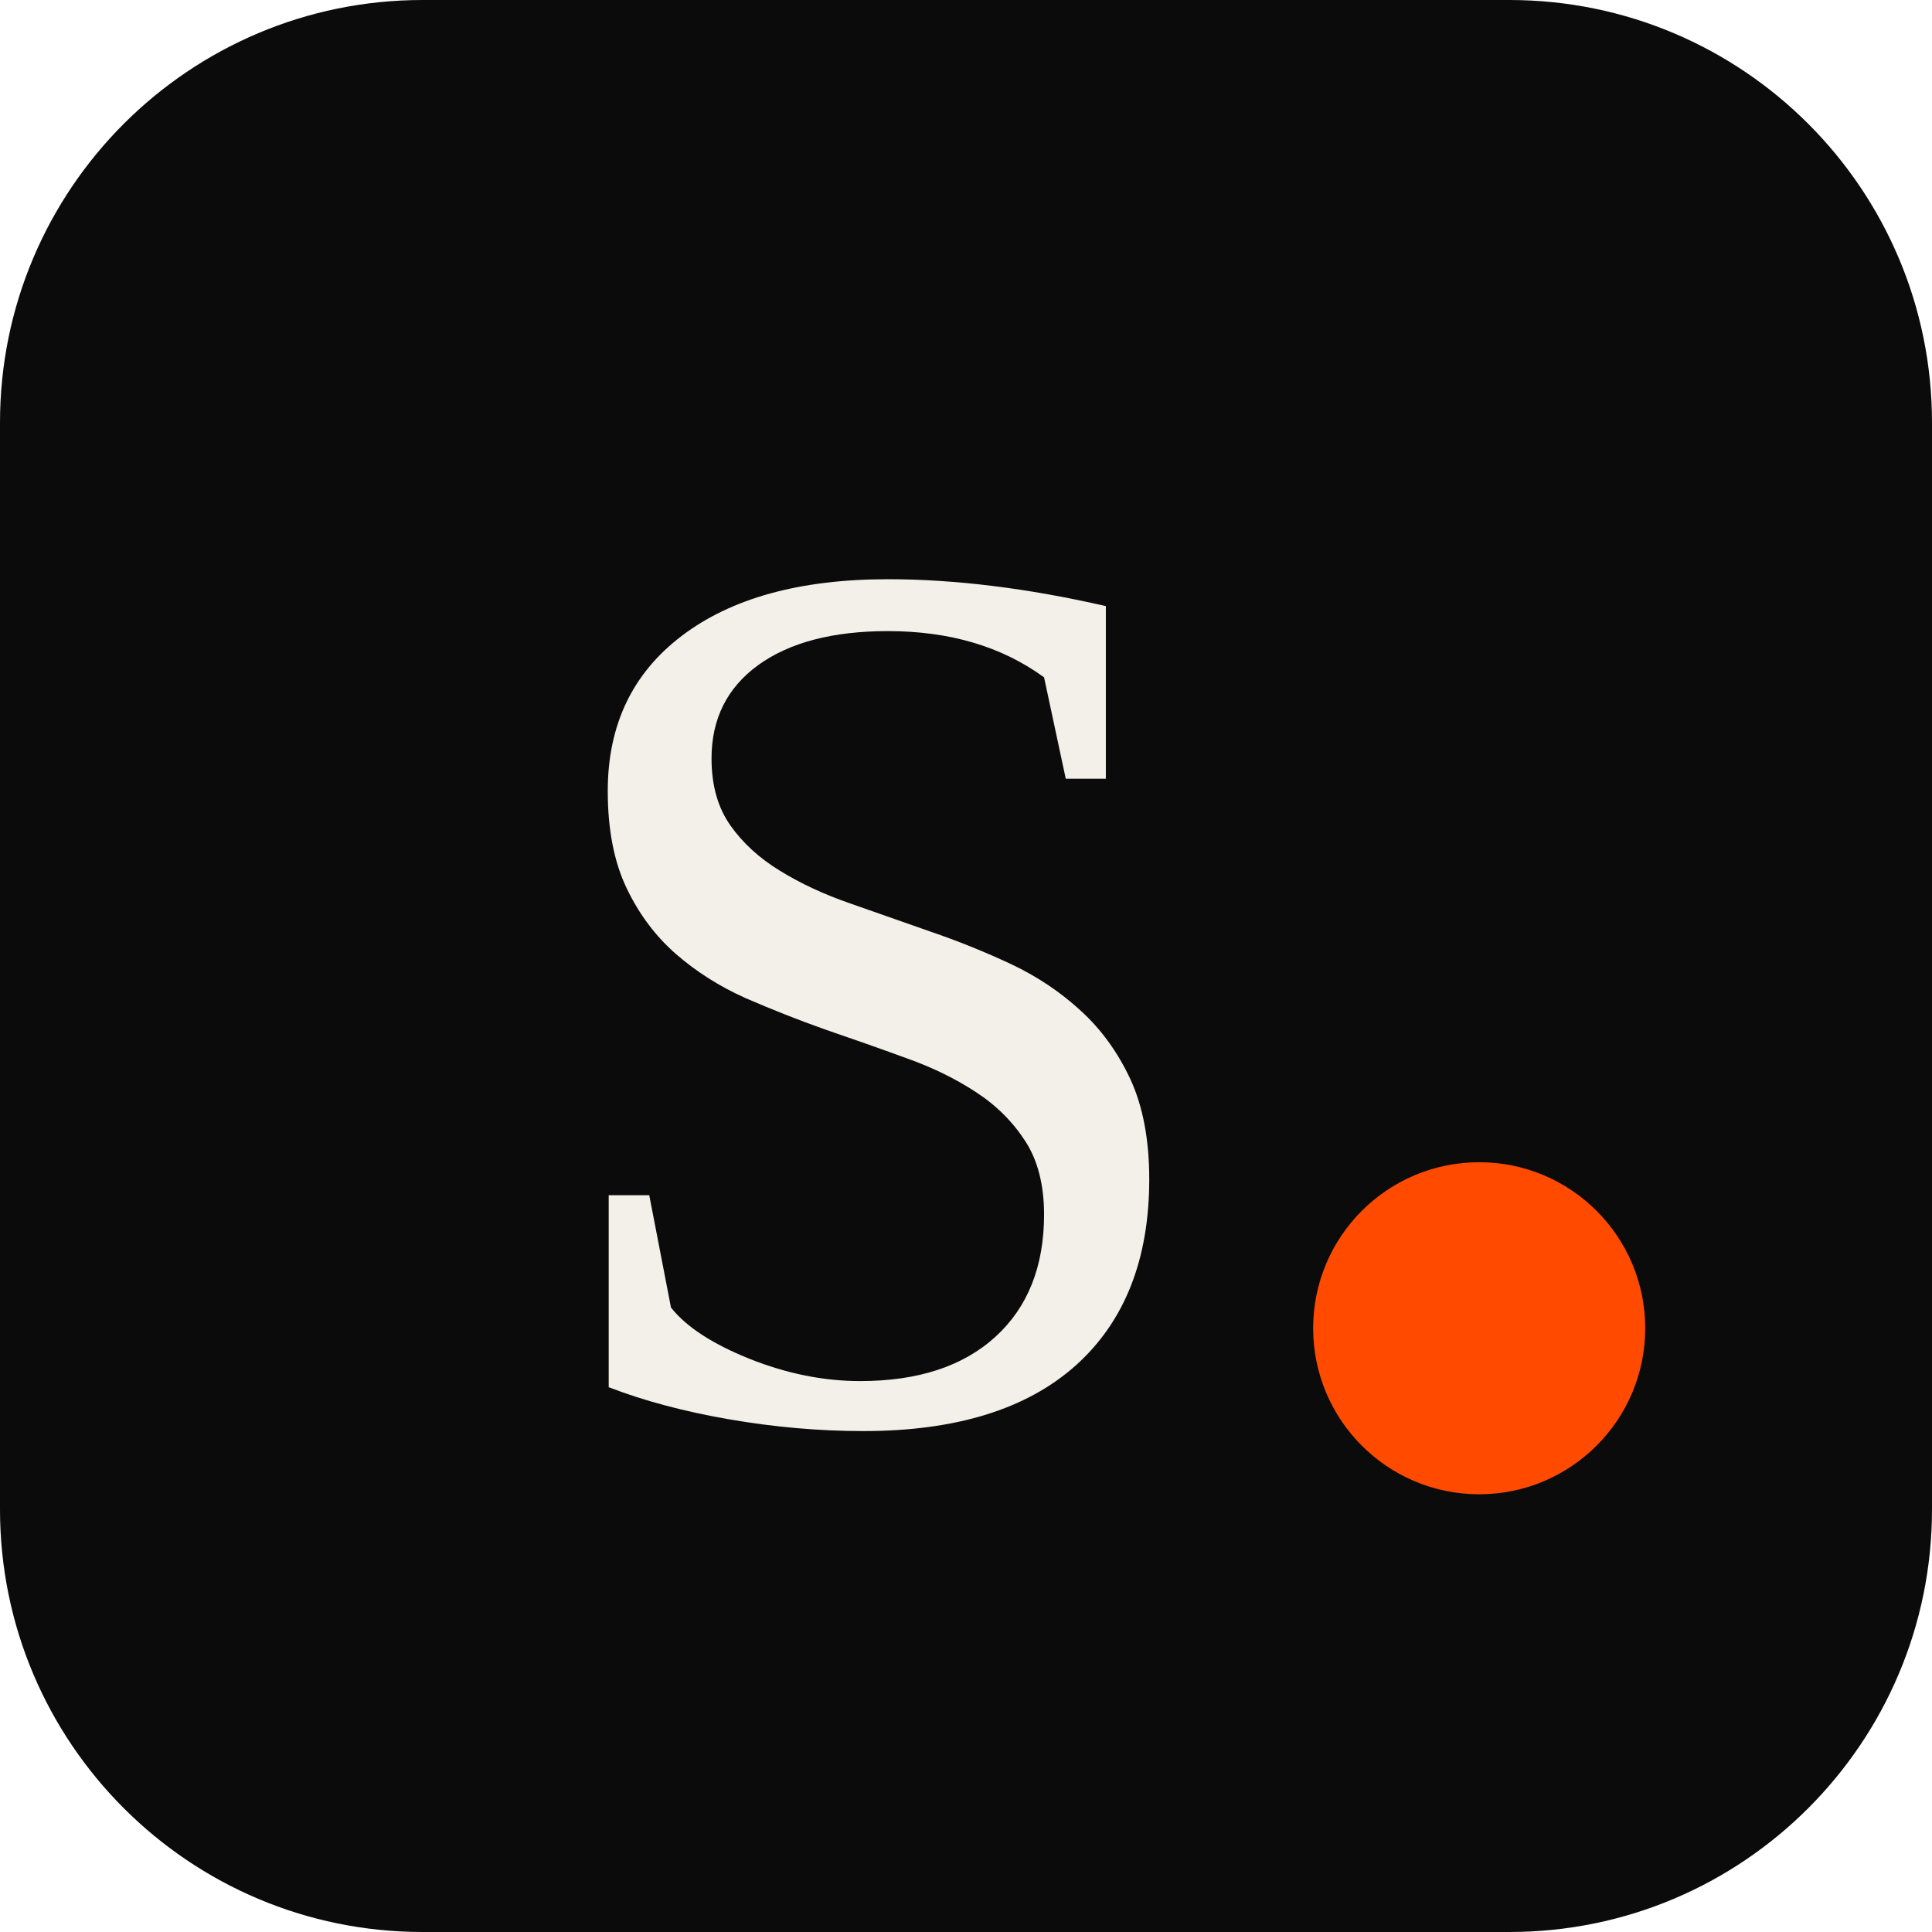
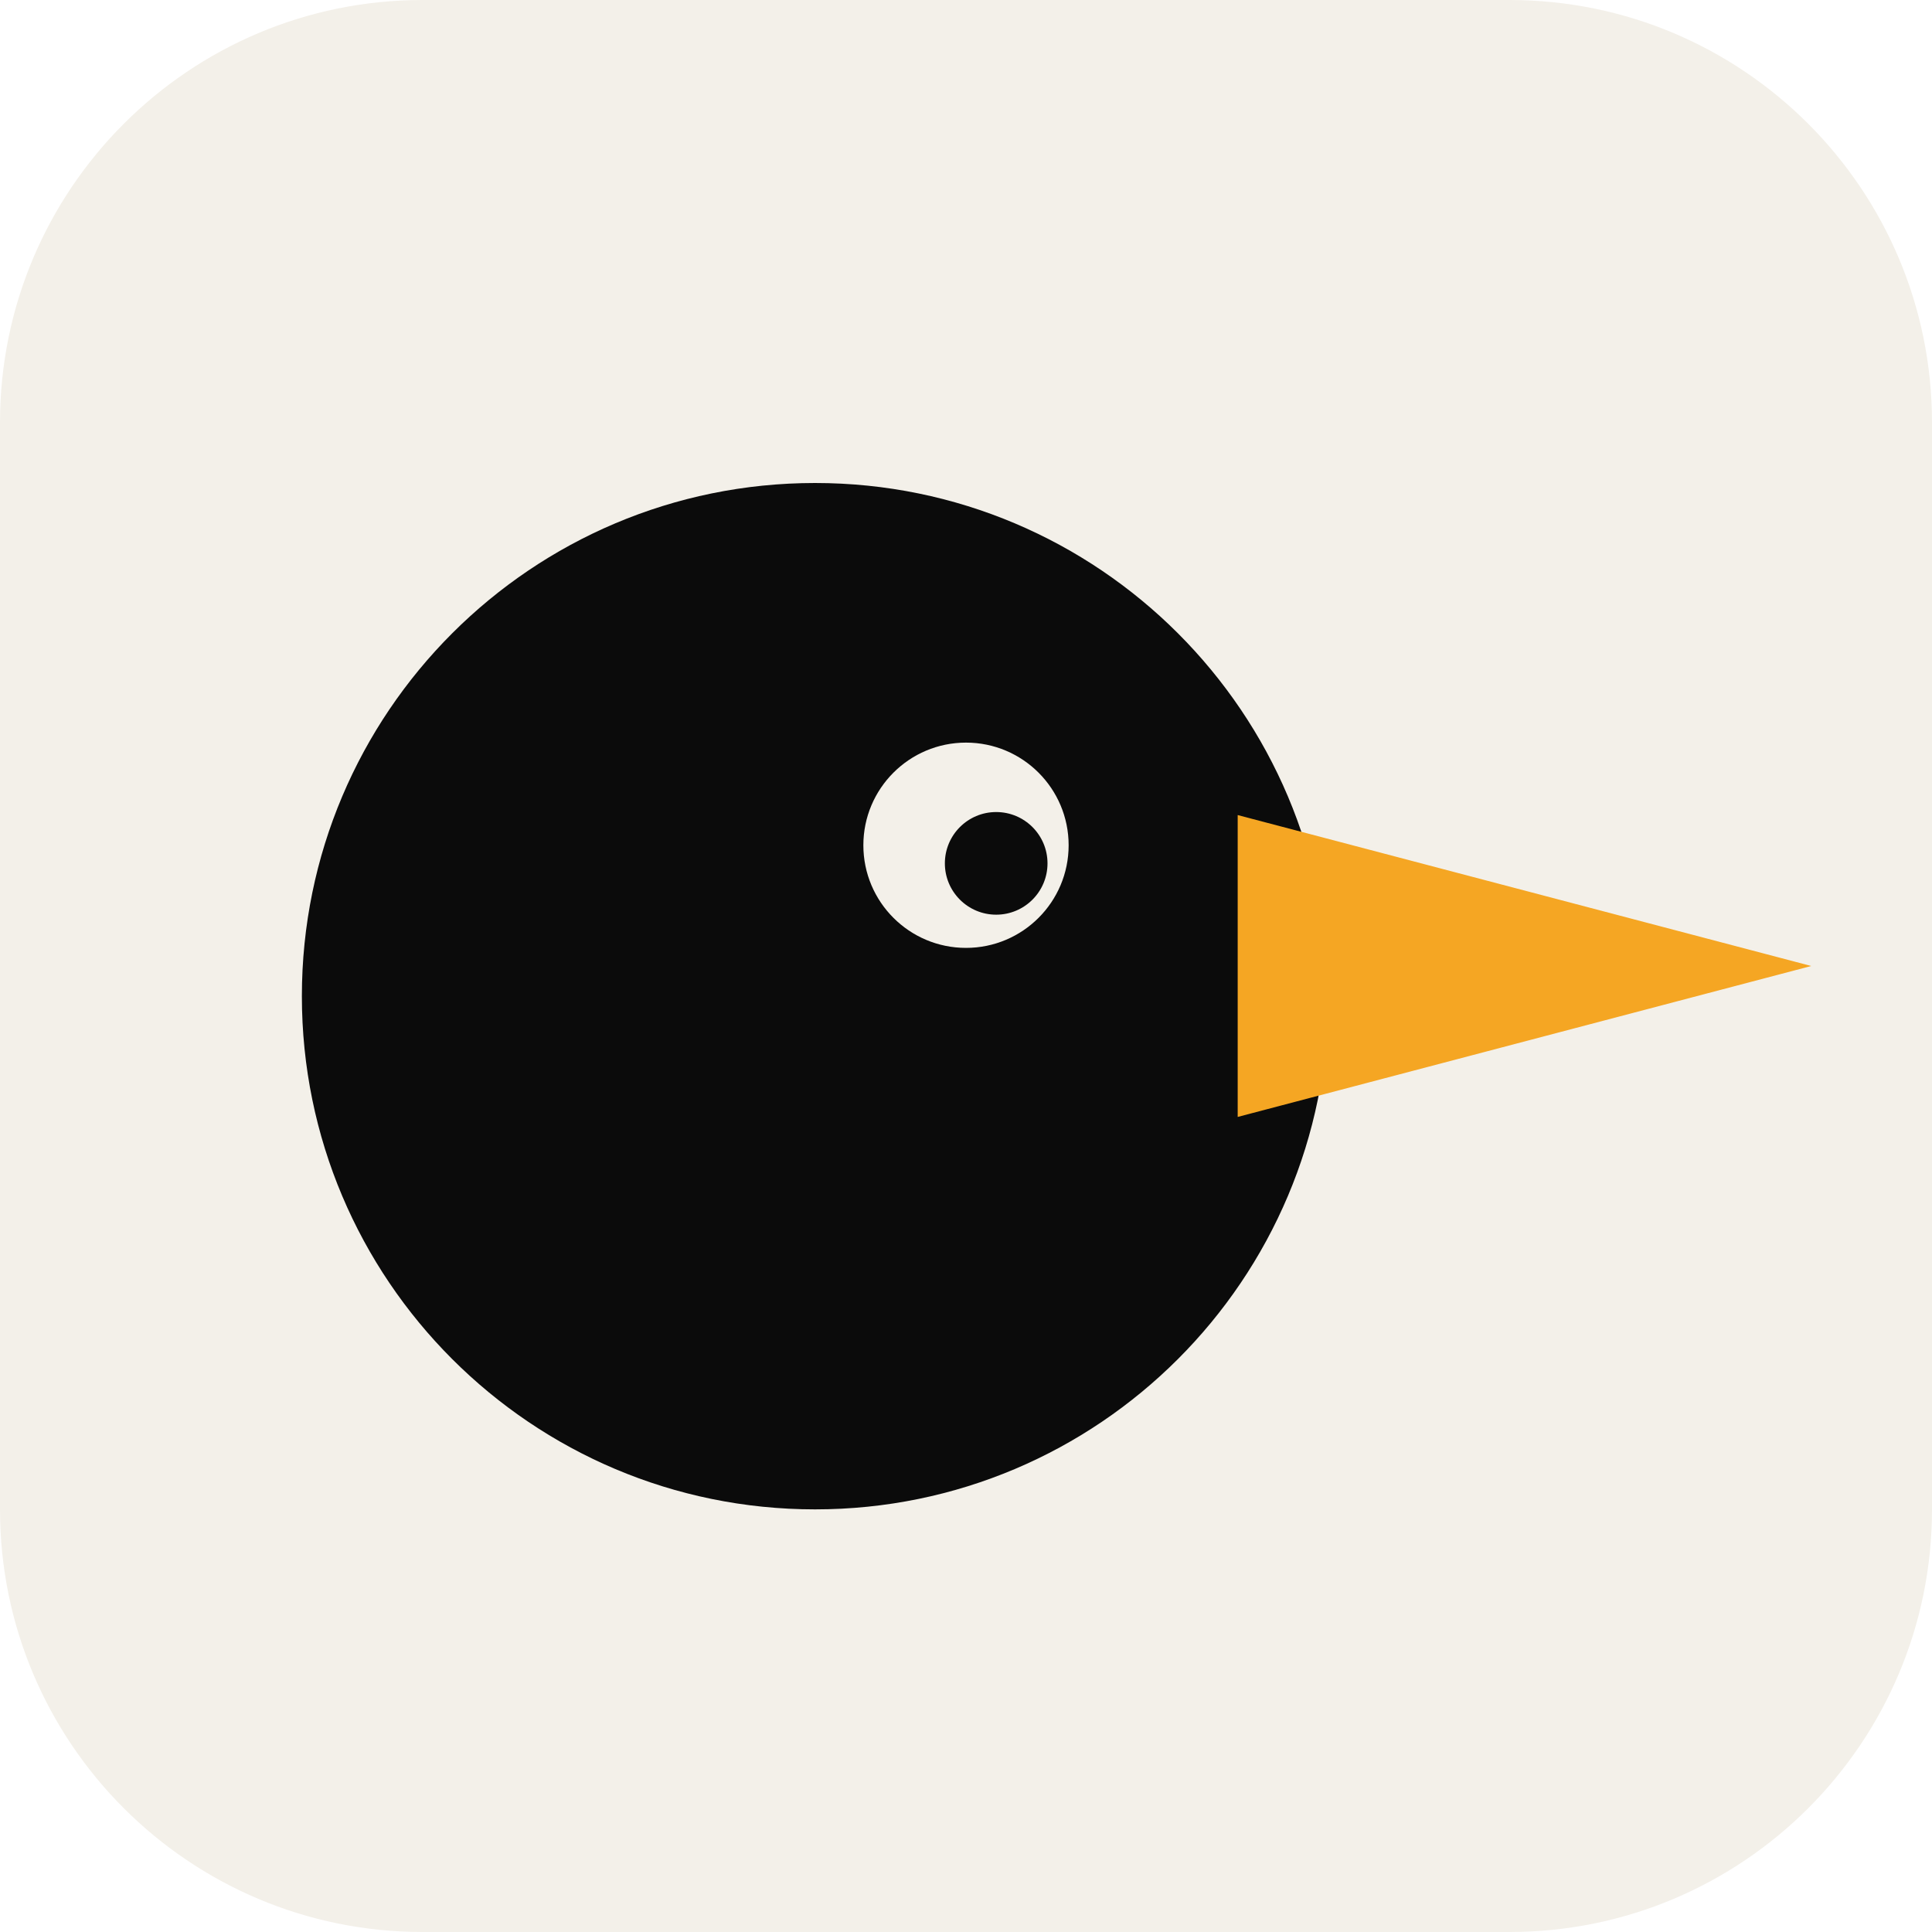
<svg xmlns="http://www.w3.org/2000/svg" viewBox="0 0 64 64">
-   <rect width="64" height="64" rx="14" fill="#0b0b0b" />
-   <text x="29" y="47" font-family="Georgia, 'Times New Roman', serif" font-size="42" fill="#f3f0e9" text-anchor="middle">S</text>
-   <circle cx="49" cy="44" r="5.5" fill="#ff4a00" />
+   <rect width="64" height="64" rx="14" fill="#f3f0e9" />
+   <circle cx="27" cy="33" r="17" fill="#0b0b0b" />
+   <path d="M41 27 L60 32 L41 37 Z" fill="#f5a623" />
+   <circle cx="32" cy="28" r="3.4" fill="#f3f0e9" />
+   <circle cx="33" cy="28.6" r="1.7" fill="#0b0b0b" />
</svg>
